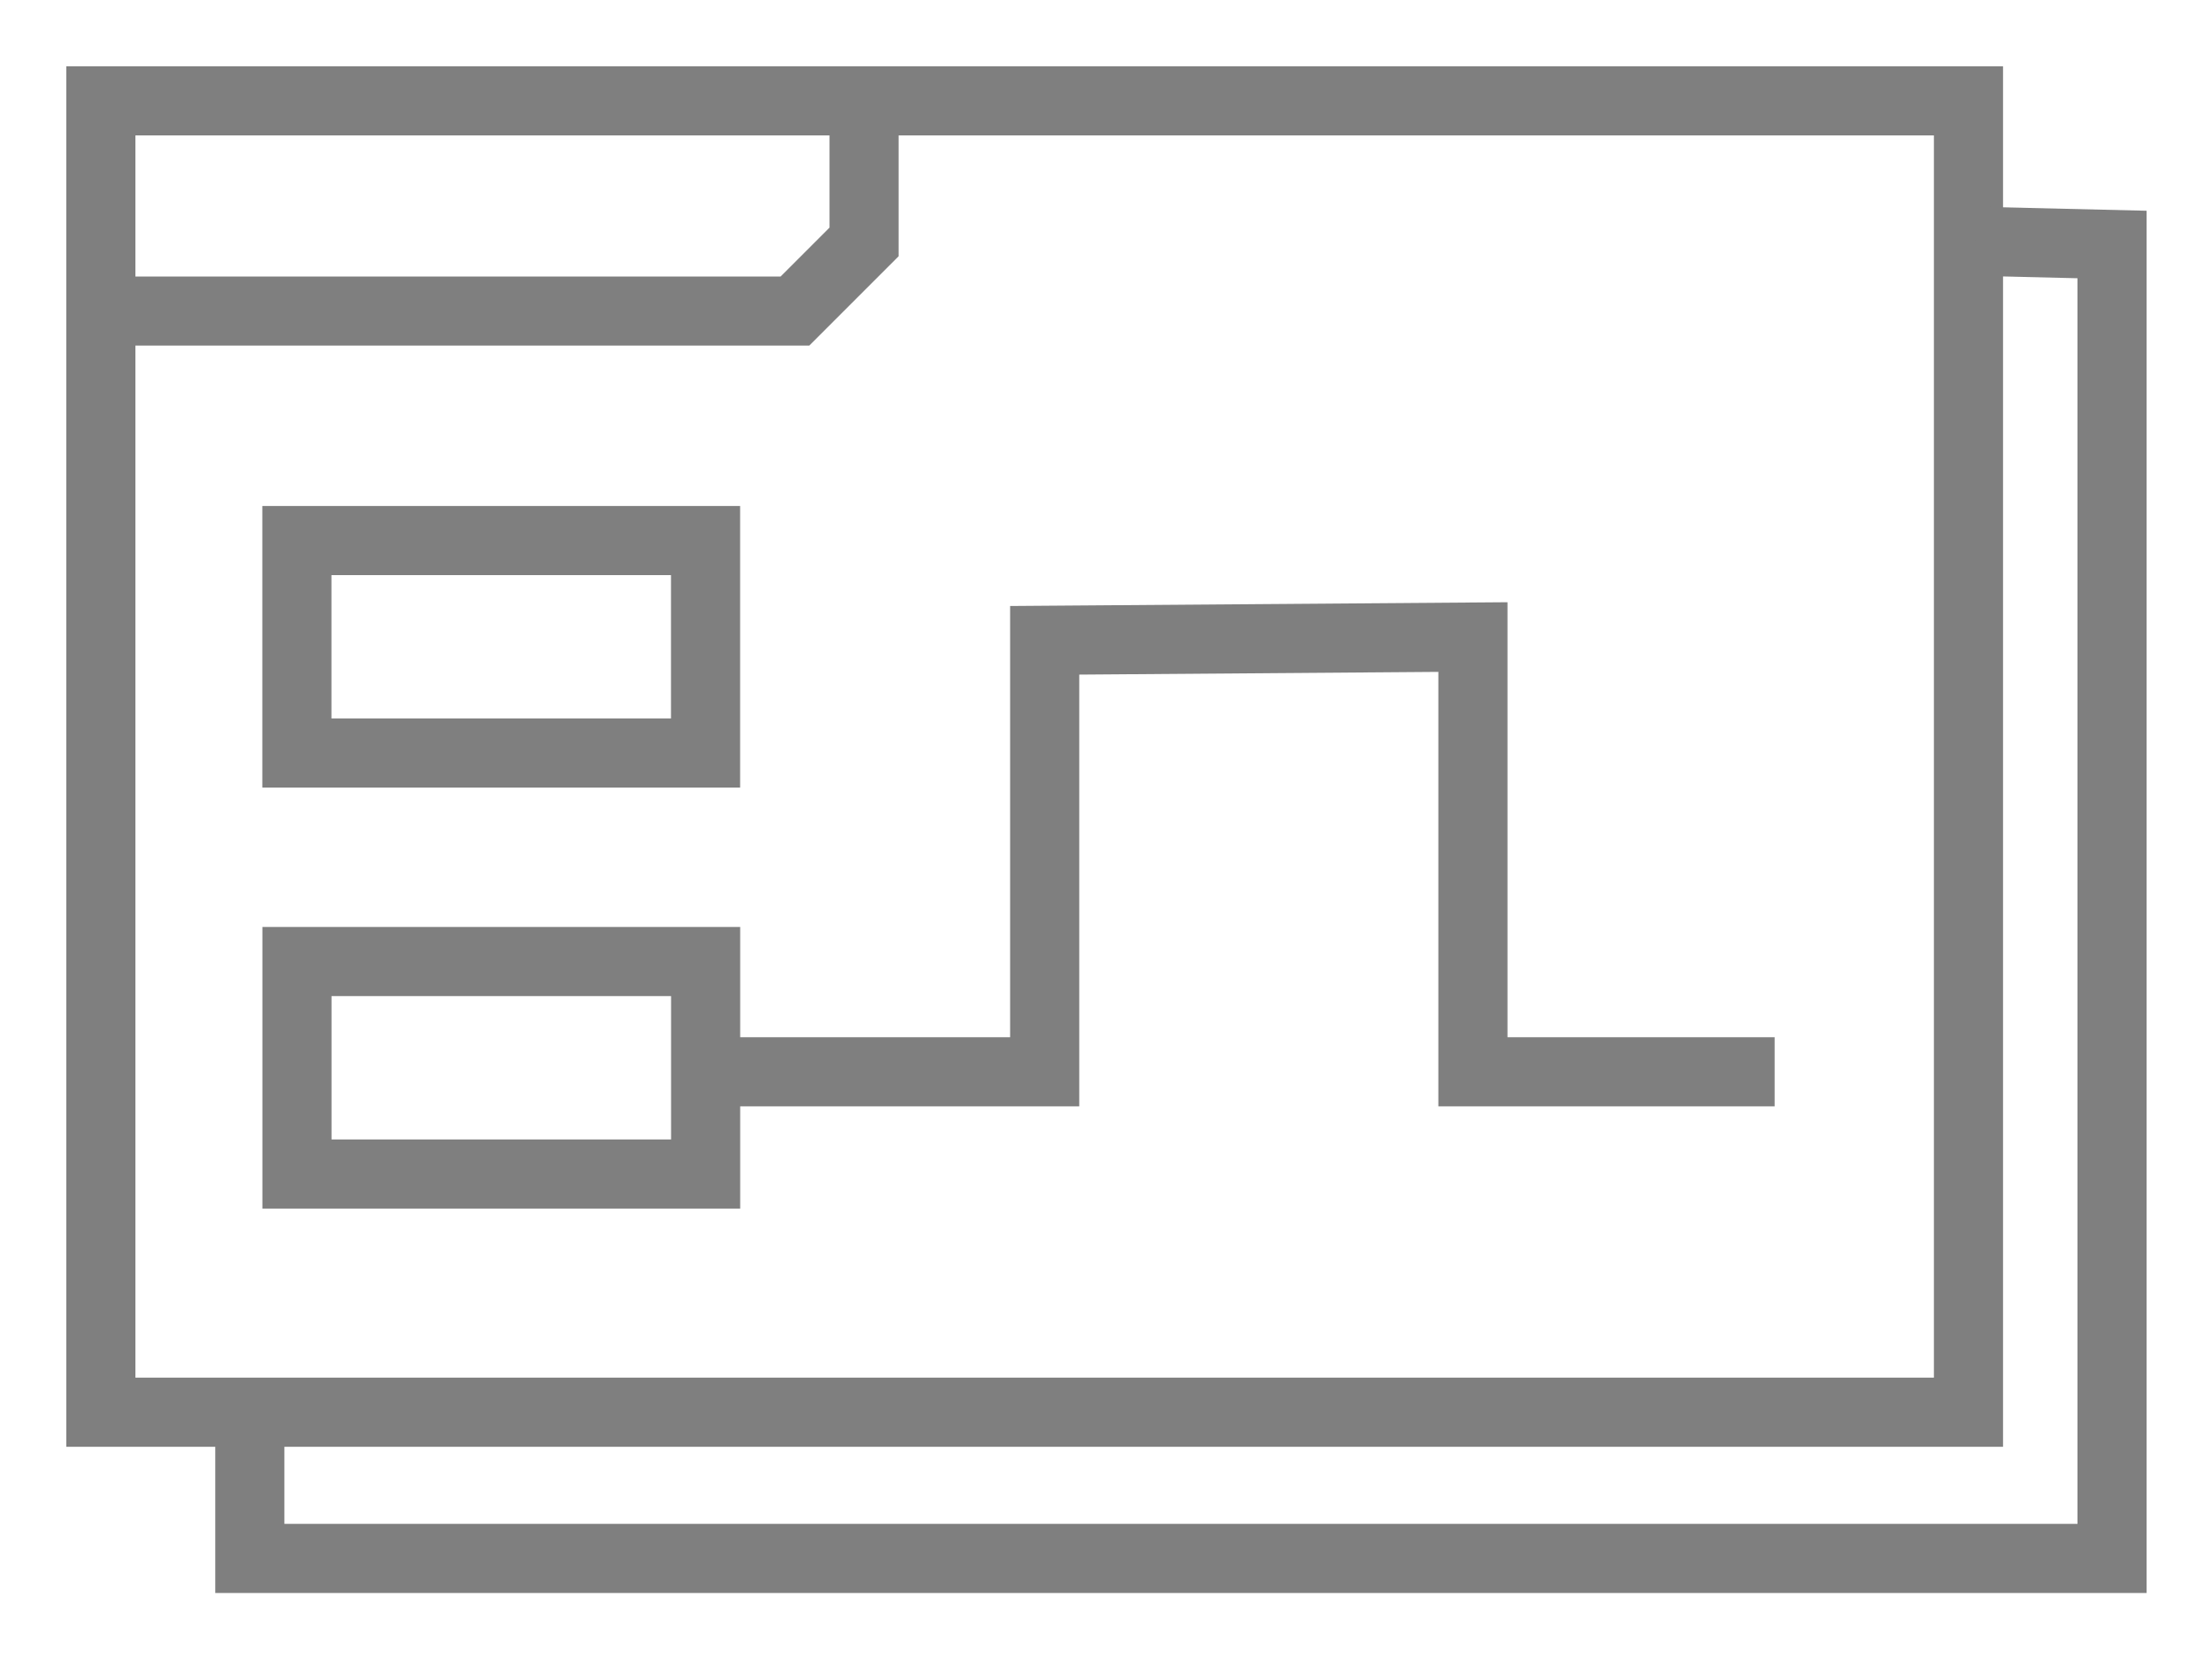
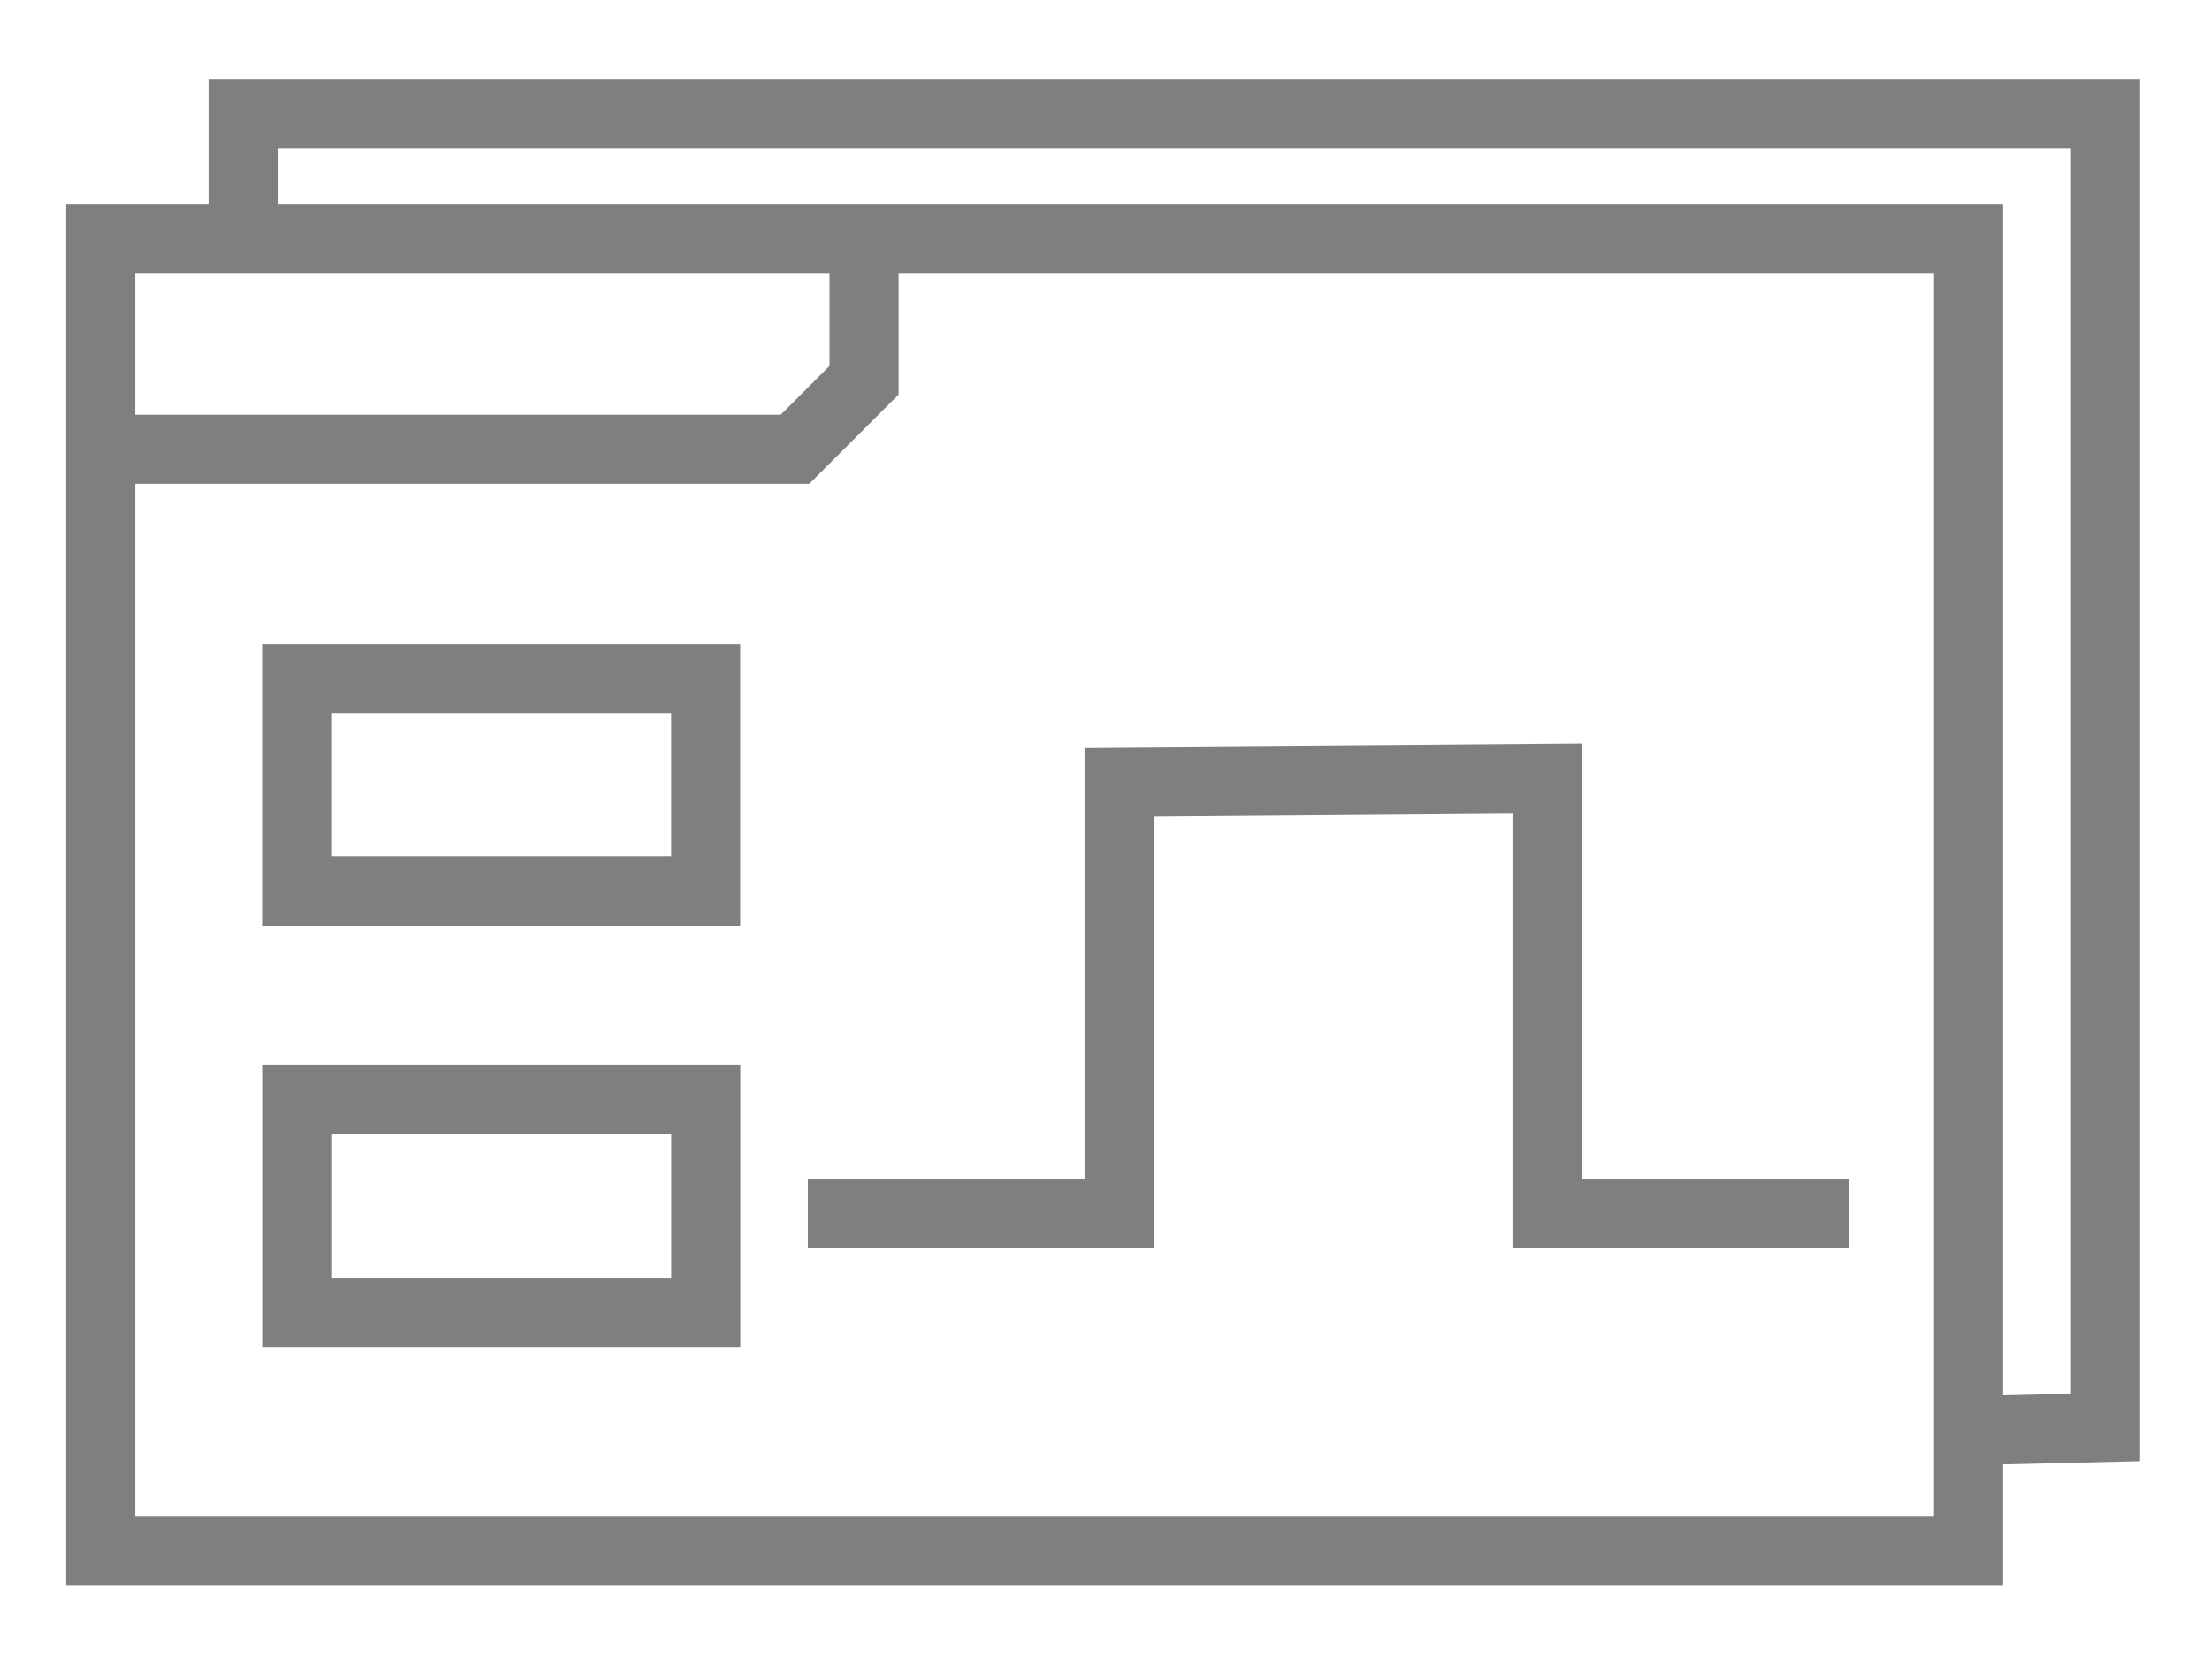
<svg xmlns="http://www.w3.org/2000/svg" width="32" height="24" id="svg2" version="1.1">
  <defs id="defs4" />
-   <g id="layer1" transform="translate(0,0)">
+   <g id="layer1" transform="translate(0,2.0)">
    <rect style="fill:none;stroke:#7f7f7f;stroke-width:1;stroke-miterlimit:4;stroke-dasharray:none;stroke-opacity:1" id="rect4554" width="27.018" height="18.971" x="1.459" y="1.459" />
    <path style="fill:none;stroke:#7f7f7f;stroke-width:1px;stroke-linecap:butt;stroke-linejoin:miter;stroke-opacity:1" d="m 1.5,4.5 h 10.0 l 1.0,-1.0 v -2.0 0" id="path4556" />
-     <path style="fill:none;stroke:#7f7f7f;stroke-width:1px;stroke-linecap:butt;stroke-linejoin:miter;stroke-opacity:1" d="m 3.614,20.48 v 2.065 H 30.554 V 3.537 L 28.582,3.49" id="path4517" />
+     <path style="fill:none;stroke:#7f7f7f;stroke-width:1px;stroke-linecap:butt;stroke-linejoin:miter;stroke-opacity:1" d="m 3.52,1.707 v -2.065 H 30.46 V 18.65 l -1.971,0.047" id="path4517" />
    <rect style="fill:none;stroke:#7f7f7f;stroke-width:1;stroke-miterlimit:4;stroke-dasharray:none;stroke-opacity:1" id="rect4554-5-5-2-3" width="5.912" height="3.074" x="4.295" y="7.82" />
    <rect style="fill:none;stroke:#7f7f7f;stroke-width:1;stroke-miterlimit:4;stroke-dasharray:none;stroke-opacity:1" id="rect4554-5-5-2-3-3" width="5.912" height="3.074" x="4.296" y="13.91" />
-     <path style="fill:none;stroke:#7f7f7f;stroke-width:1px;stroke-linecap:butt;stroke-linejoin:miter;stroke-opacity:1" d="m 10.607,15.505 h 4.506 V 9.263 l 6.195,-0.047 v 6.289 h 4.365" id="path5264" />
+     <path style="fill:none;stroke:#7f7f7f;stroke-width:1px;stroke-linecap:butt;stroke-linejoin:miter;stroke-opacity:1" d="m 11.686,15.552 h 4.506 V 9.31 l 6.195,-0.047 v 6.289 h 4.365" id="path5264" />
  </g>
</svg>
